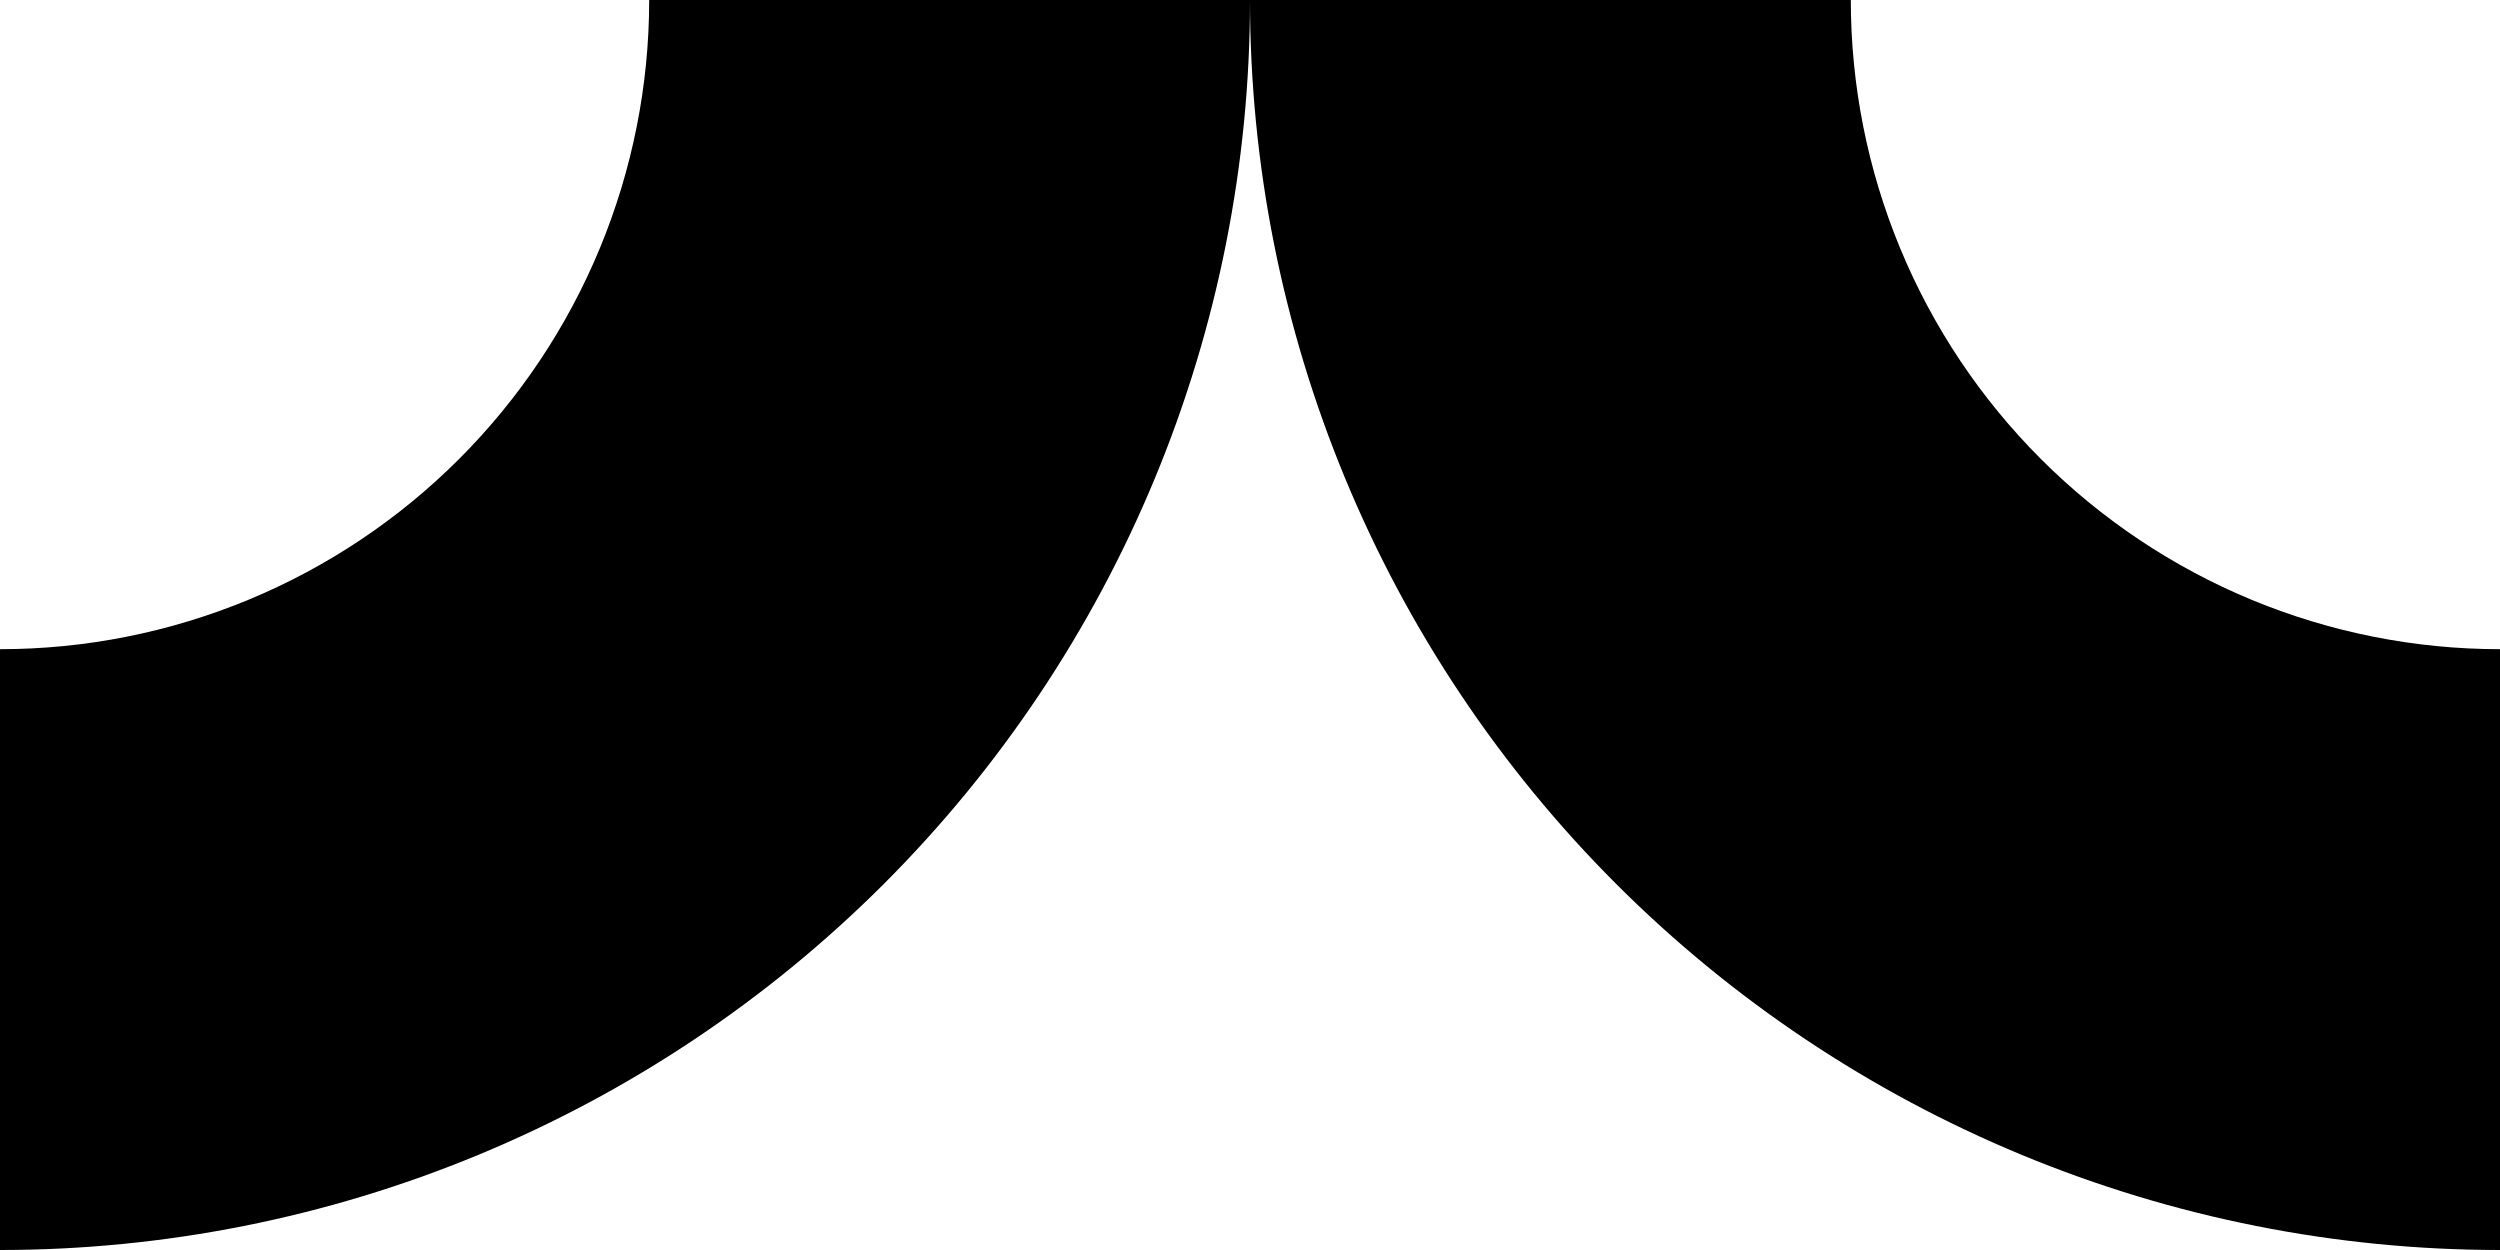
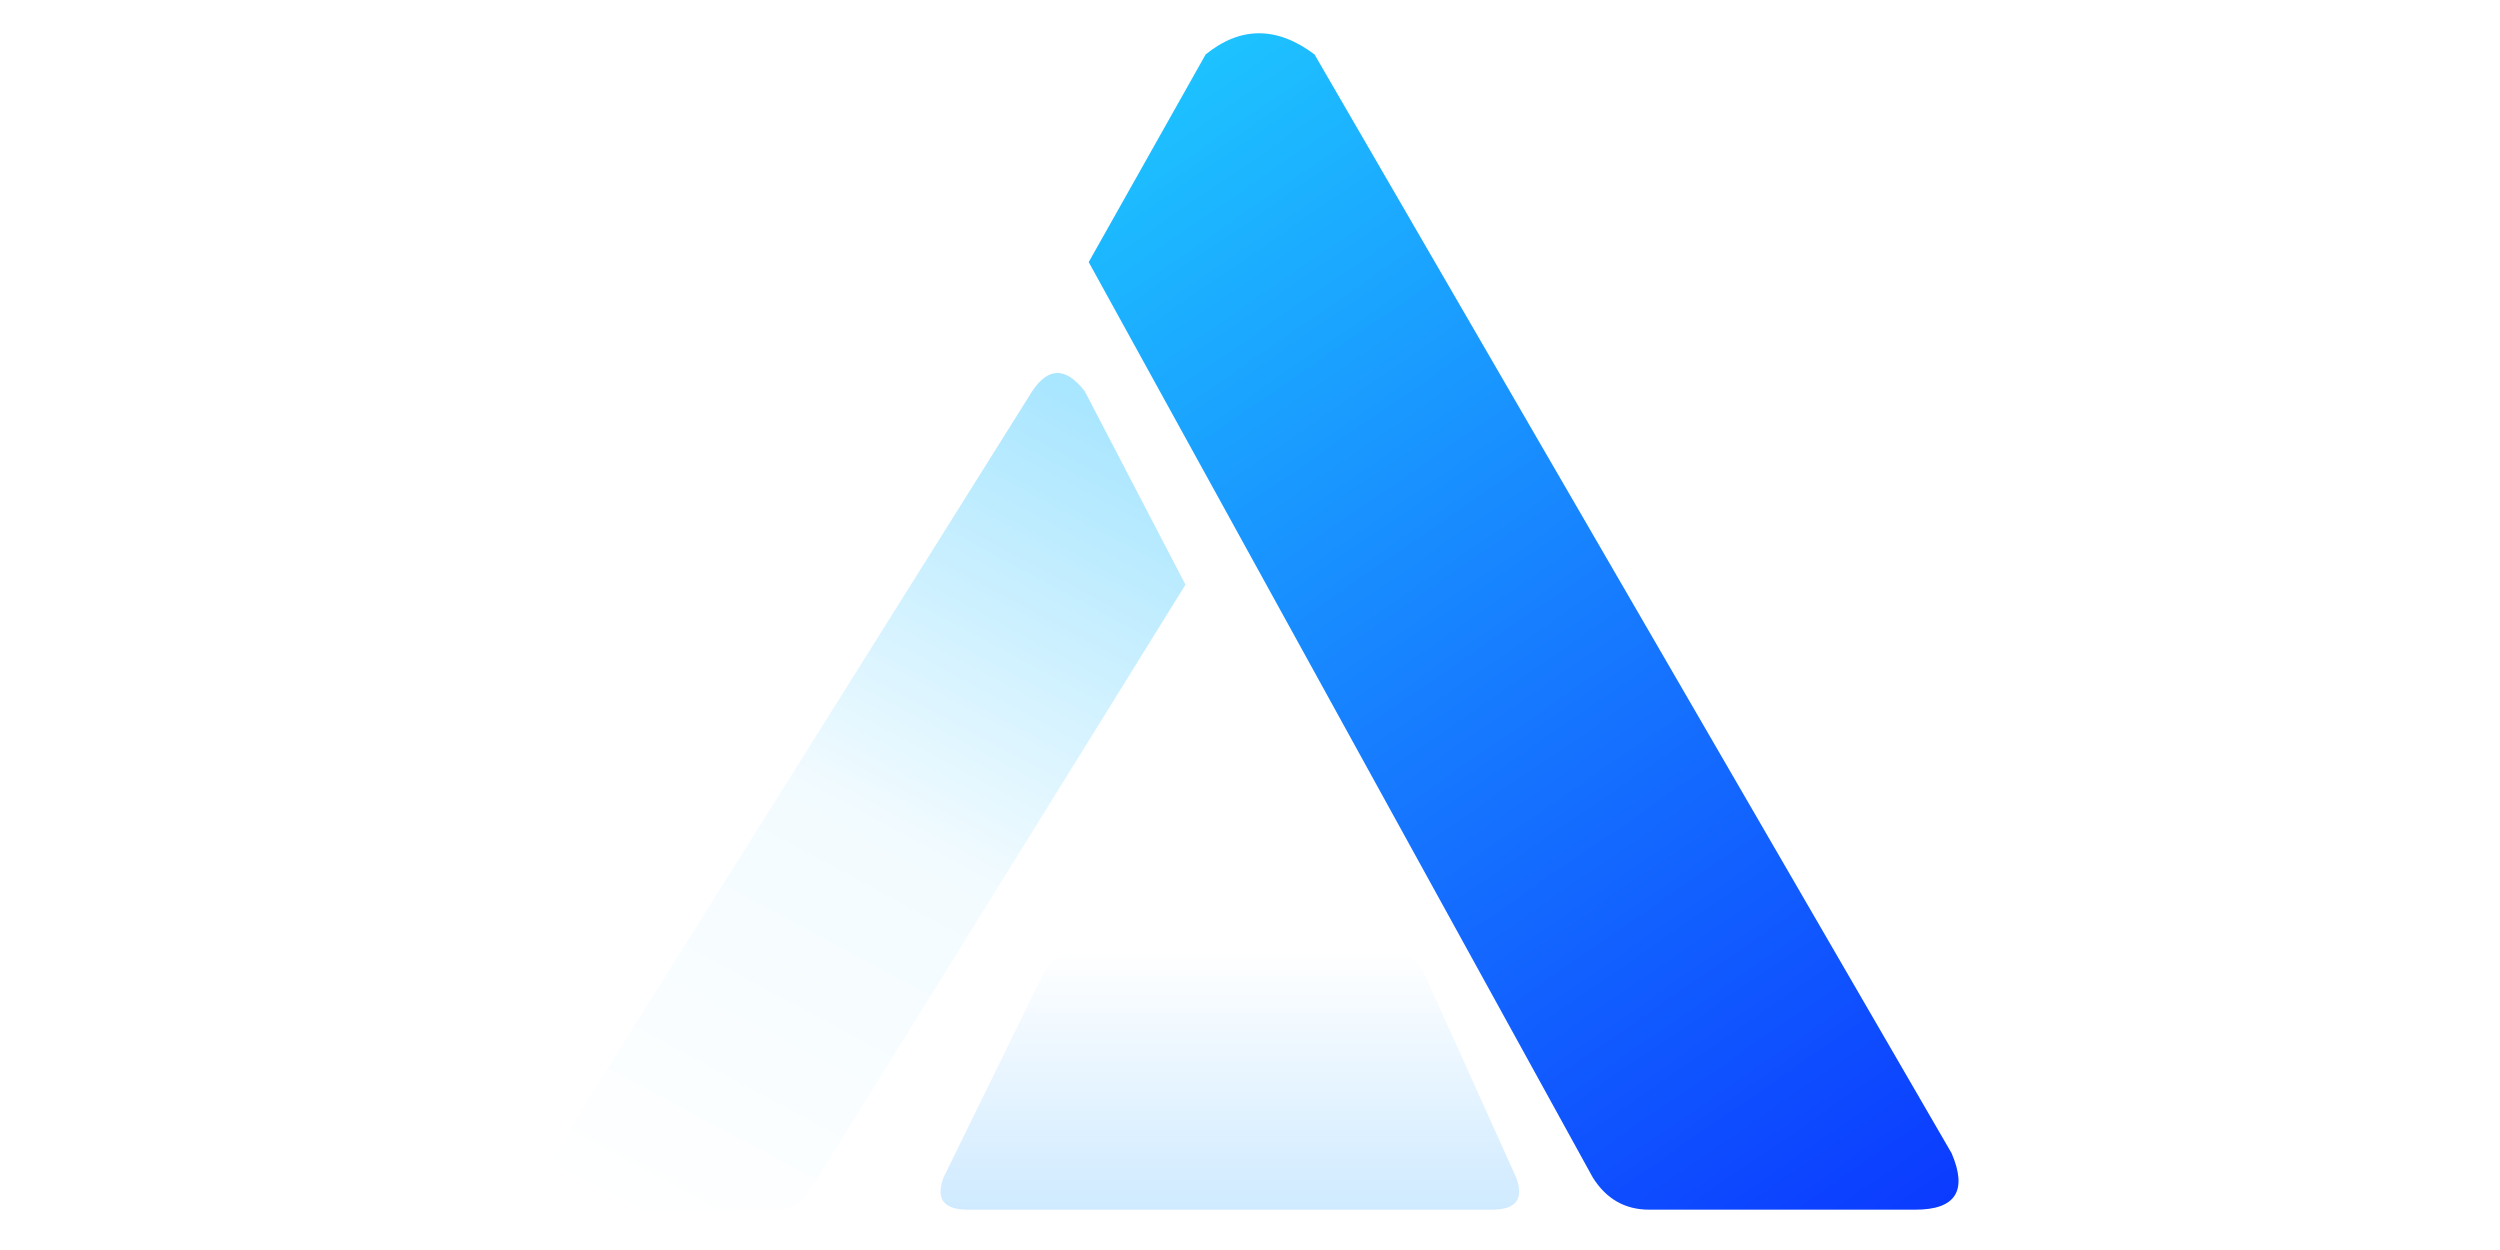
- <svg xmlns="http://www.w3.org/2000/svg" width="304" height="152" viewBox="0 0 304 152" fill="none">
-   <path d="M152 1.28612e-05C152 19.961 148.068 39.726 140.43 58.168C132.791 76.609 121.595 93.366 107.48 107.48C93.366 121.595 76.609 132.791 58.168 140.43C39.726 148.068 19.961 152 0 152L3.19349e-06 78.941C10.367 78.942 20.632 76.9 30.21 72.932C39.787 68.965 48.49 63.15 55.82 55.82C63.15 48.49 68.965 39.787 72.932 30.21C76.9 20.632 78.941 10.367 78.941 1.28612e-05H152Z" fill="black" />
-   <path d="M304 152C284.039 152 264.274 148.068 245.832 140.43C227.391 132.791 210.634 121.595 196.52 107.48C182.405 93.366 171.209 76.609 163.57 58.168C155.932 39.726 152 19.961 152 1.28612e-05L225.059 0C225.059 10.367 227.1 20.632 231.068 30.21C235.035 39.787 240.85 48.49 248.18 55.82C255.51 63.15 264.213 68.965 273.79 72.932C283.368 76.9 293.633 78.941 304 78.941V152Z" fill="black" />
+ <svg xmlns="http://www.w3.org/2000/svg" width="304" height="152" viewBox="250 280 740 620" fill="none" role="img" aria-label="Atlas ClubOS">
+   <defs>
+     <linearGradient id="a" x1="560" y1="300" x2="960" y2="880" gradientUnits="userSpaceOnUse">
+       <stop stop-color="#1ec8ff" />
+       <stop offset=".55" stop-color="#1677ff" />
+       <stop offset="1" stop-color="#0b3bff" />
+     </linearGradient>
+     <linearGradient id="b" x1="520" y1="470" x2="300" y2="880" gradientUnits="userSpaceOnUse">
+       <stop stop-color="#a9e6ff" />
+       <stop offset=".5" stop-color="#f2fbff" />
+       <stop offset="1" stop-color="#fff" />
+     </linearGradient>
+     <linearGradient id="c" x1="610" y1="752" x2="610" y2="880" gradientUnits="userSpaceOnUse">
+       <stop stop-color="#fff" />
+       <stop offset="1" stop-color="#cfeaff" />
+     </linearGradient>
+   </defs>
+   <path d="M540 410 L598 307 Q624 286 652 307 L968 852 Q980 880 950 880 L818 880 Q800 880 790 864 Z" fill="url(#a)" />
+   <path d="M512 474 Q524 456 538 474 L588 570 L402 870 Q396 880 382 880 L284 880 Q258 880 270 860 Z" fill="url(#b)" />
+   <path d="M538 752 L688 752 Q700 752 706 762 L752 864 Q758 880 740 880 L480 880 Q462 880 468 864 L518 762 Q524 752 538 752 Z" fill="url(#c)" />
</svg>
